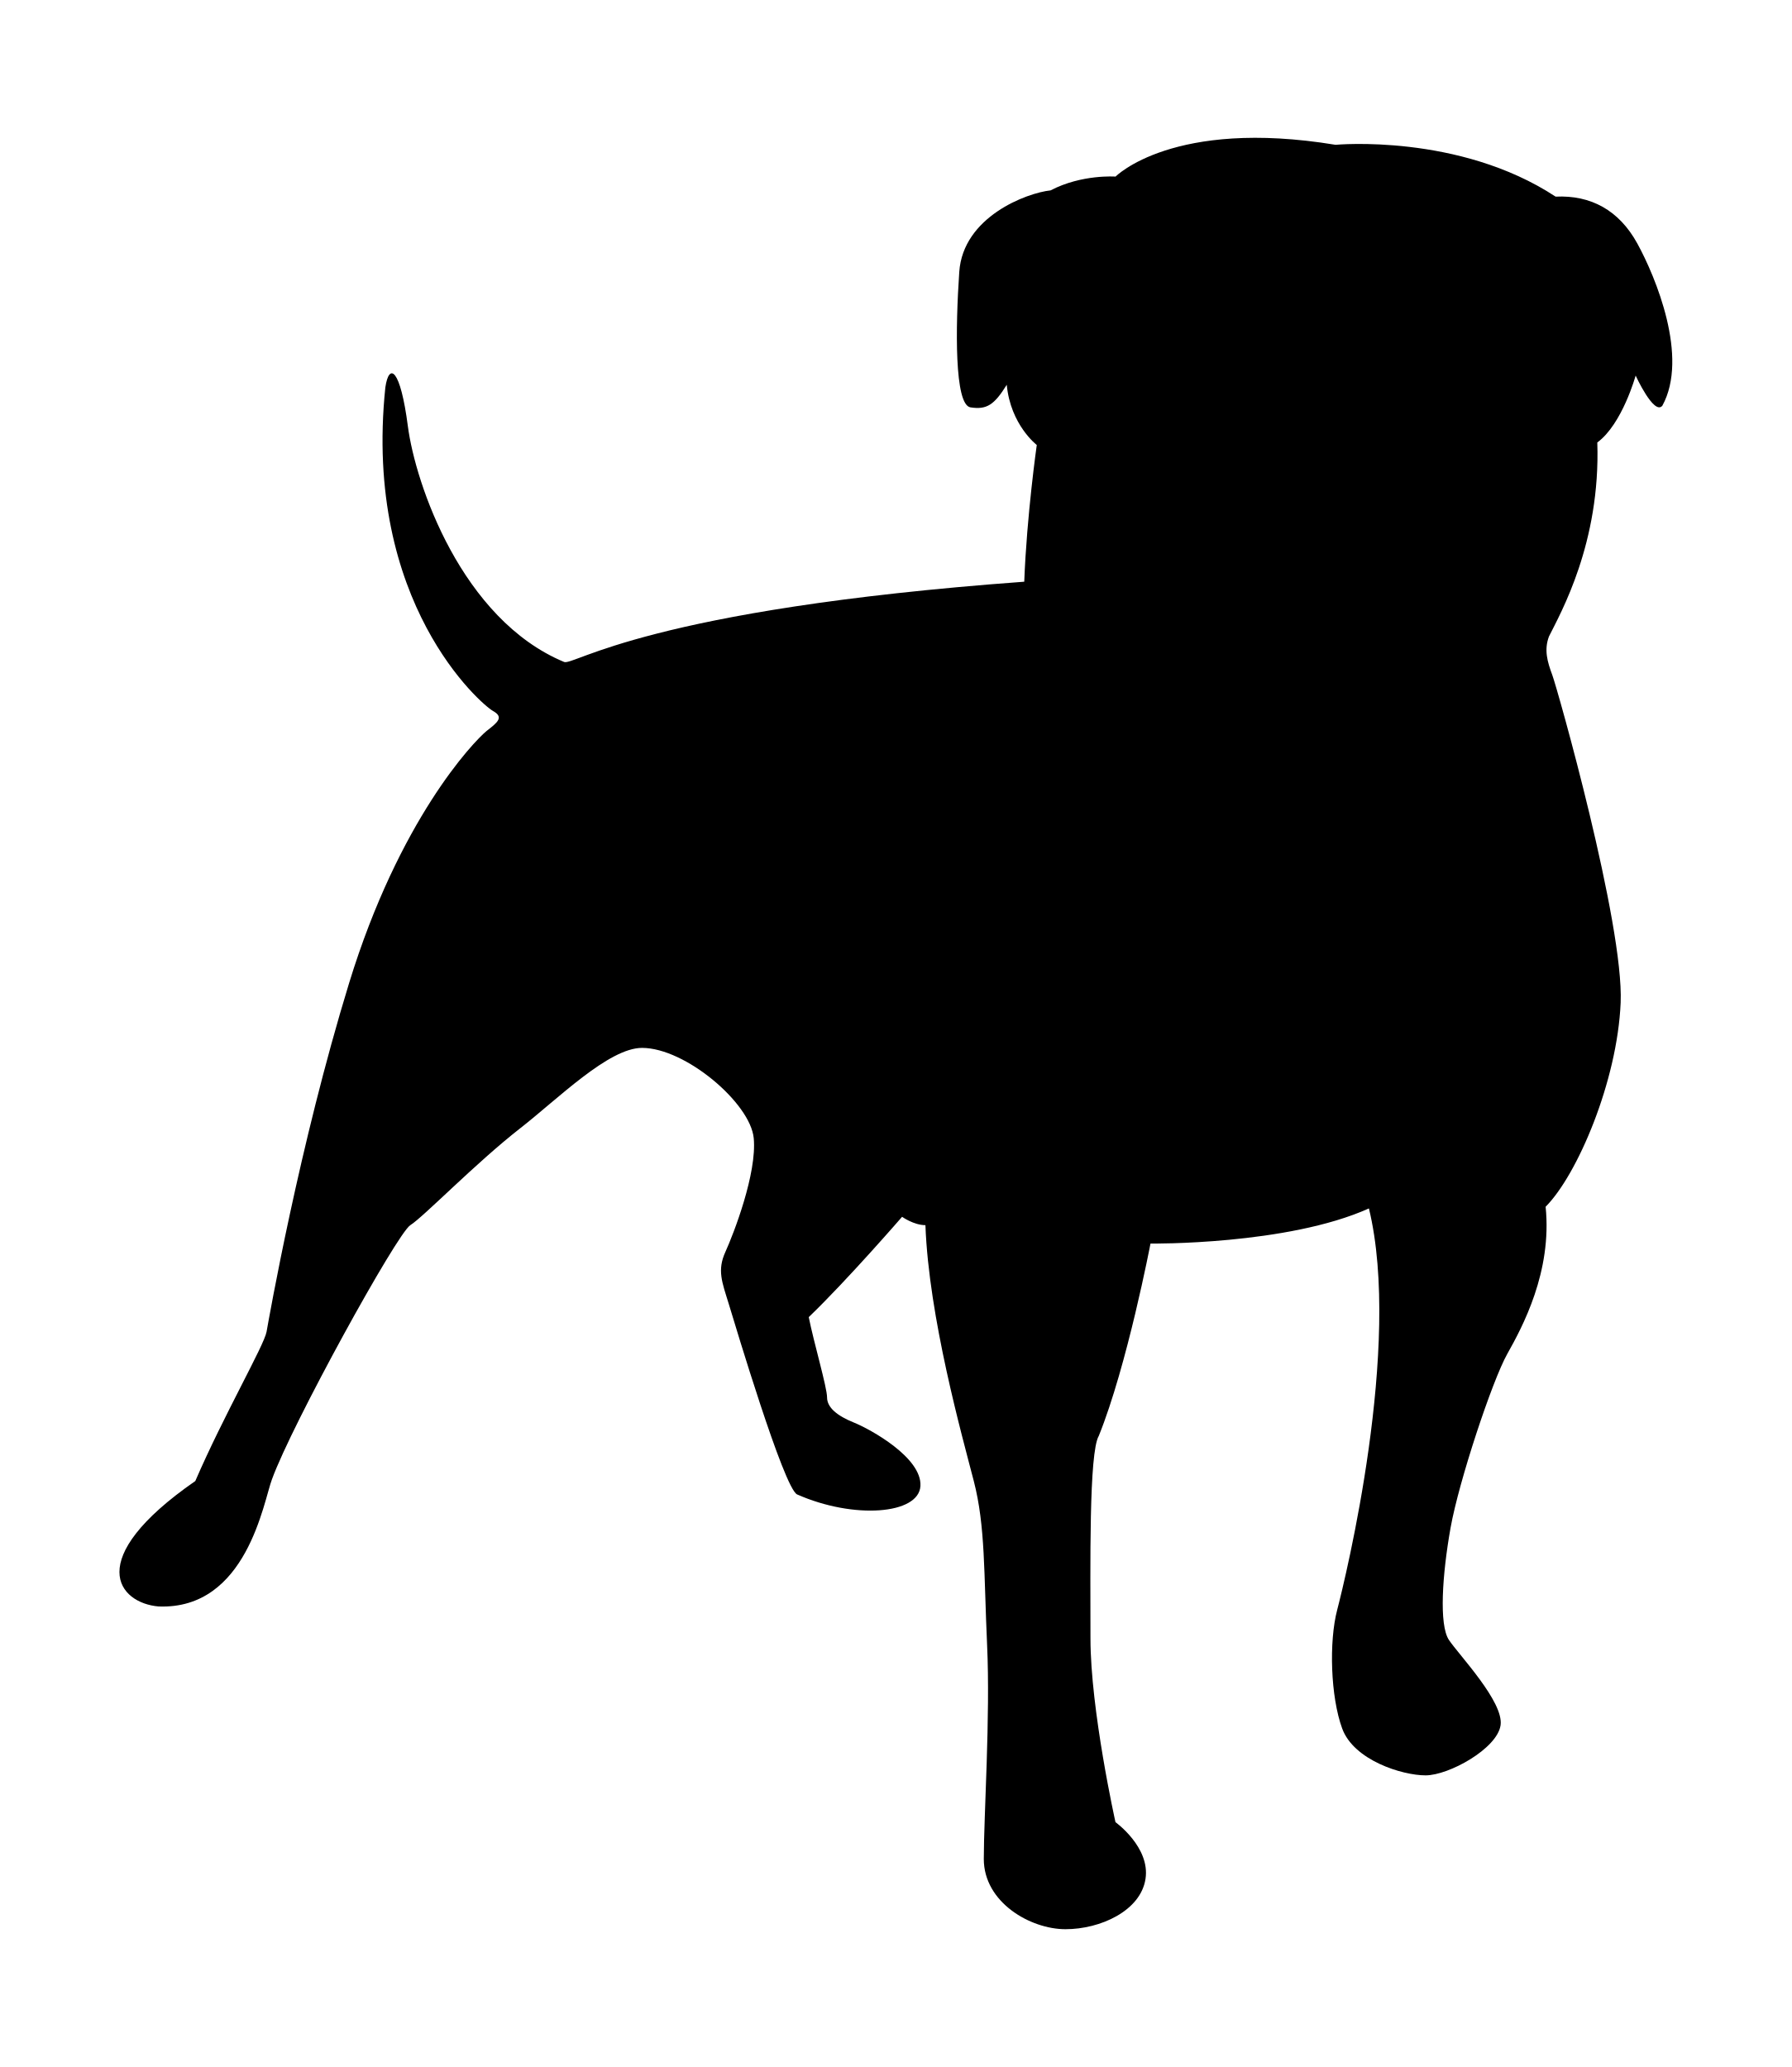
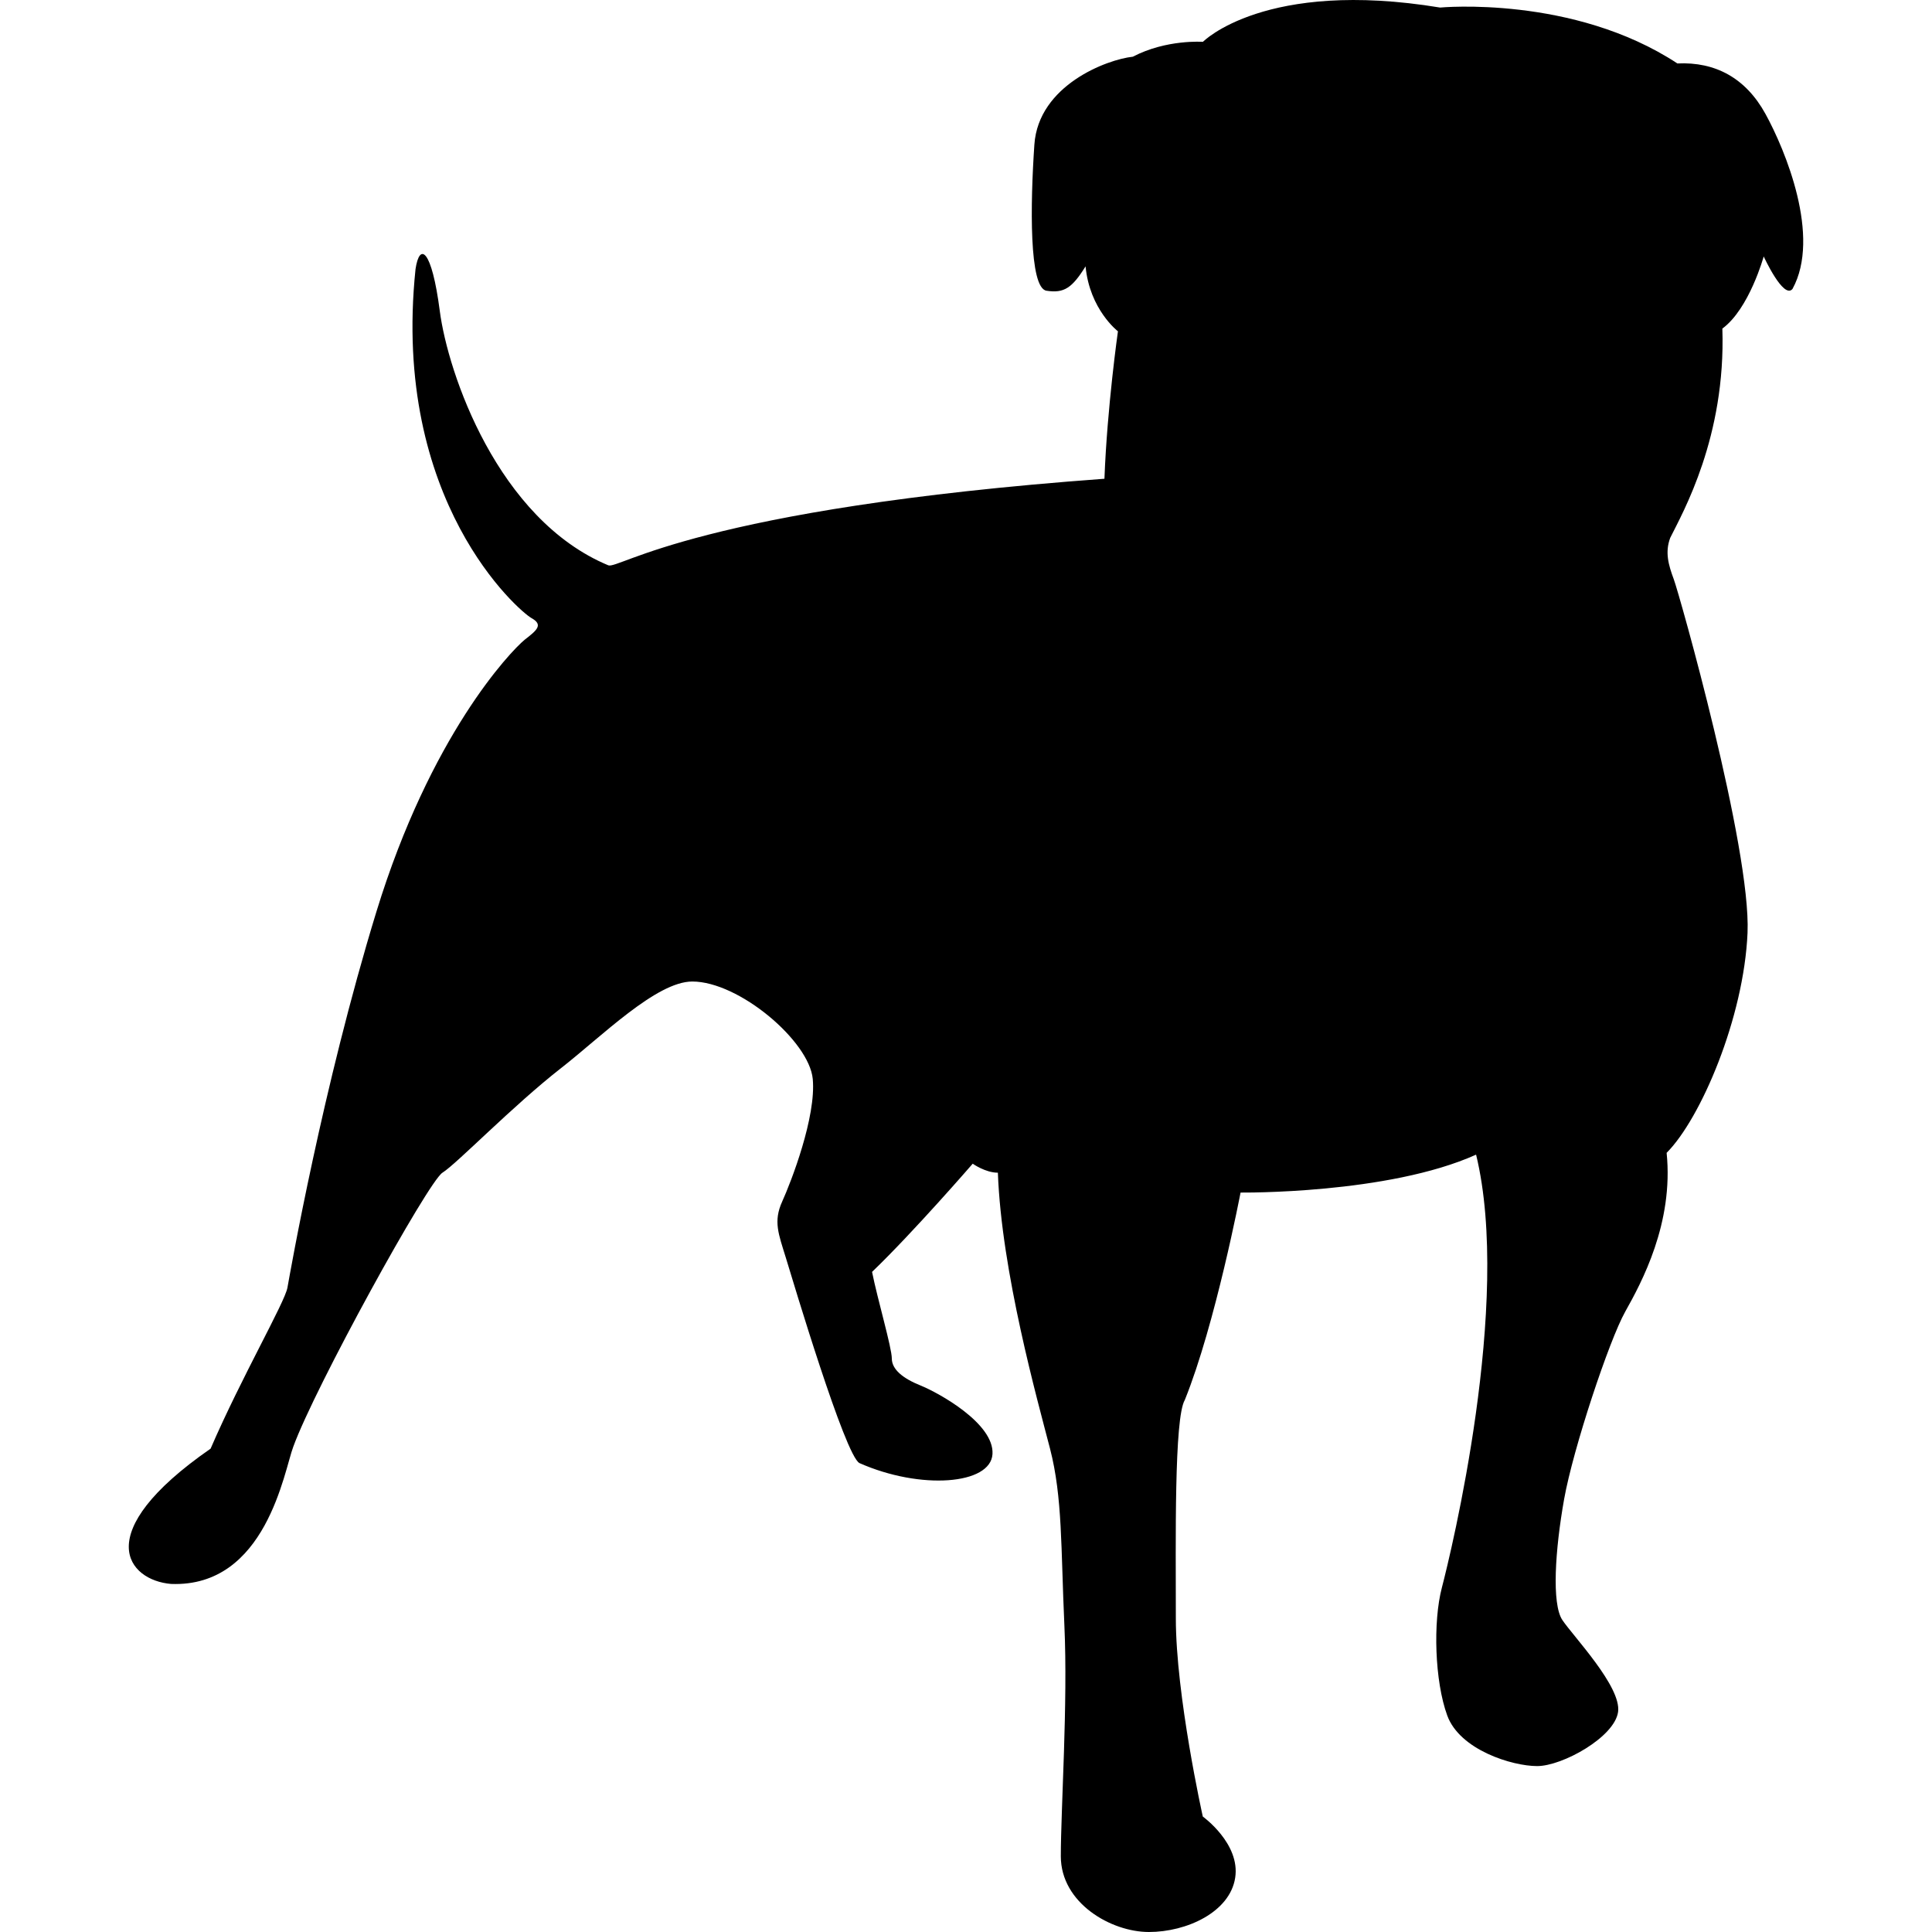
- <svg xmlns="http://www.w3.org/2000/svg" version="1.1" viewBox="0 0 90 90" width="78" height="90">
+ <svg xmlns="http://www.w3.org/2000/svg" version="1.1" viewBox="0 0 90 90">
  <g>
    <path id="Zynga" d="M67.086,0.352c0,0,6.197-0.588,11.054,2.604c1.76-0.084,3.182,0.674,4.104,2.354   c0.923,1.68,2.596,5.713,1.257,8.15c-0.418,0.504-1.341-1.514-1.341-1.514s-0.67,2.438-1.926,3.361   c0.168,5.041-1.842,8.568-2.428,9.746c-0.252,0.672-0.084,1.262,0.166,1.934c0.252,0.672,3.603,12.518,3.435,16.467   c-0.168,3.948-2.177,8.653-3.769,10.25c0.334,3.276-1.173,6.051-1.927,7.395s-2.428,6.385-2.848,8.736   c-0.419,2.354-0.586,4.875-0.083,5.631s2.763,3.109,2.596,4.285c-0.168,1.176-2.596,2.52-3.769,2.52   c-1.172,0-3.603-0.756-4.188-2.354c-0.585-1.597-0.67-4.367-0.25-5.963c0.418-1.599,3.267-13.275,1.593-20.166   c-4.104,1.848-10.972,1.766-10.972,1.766s-1.172,6.133-2.596,9.66c-0.502,0.84-0.419,6.555-0.419,10.166   c0,3.613,1.256,9.242,1.256,9.242s1.759,1.262,1.508,2.856C57.29,89.076,55.278,90,53.52,90c-1.758,0-4.103-1.344-4.103-3.529   c0-2.184,0.333-7.141,0.166-10.754c-0.166-3.613-0.082-5.965-0.669-8.234c-0.587-2.269-2.261-8.233-2.429-12.854   c-0.586,0-1.172-0.42-1.172-0.42s-2.764,3.192-4.689,5.041c0.251,1.26,0.92,3.528,0.92,4.033c0,0.504,0.504,0.924,1.341,1.26   c0.837,0.338,3.432,1.766,3.349,3.192c-0.084,1.429-3.35,1.681-6.197,0.421c-0.669-0.337-3.098-8.484-3.433-9.578   c-0.336-1.093-0.587-1.681-0.167-2.605c0.418-0.922,1.591-3.947,1.424-5.713c-0.168-1.764-3.434-4.537-5.611-4.537   c-1.675,0-4.234,2.568-6.113,4.033c-2.261,1.766-4.856,4.453-5.526,4.873c-0.671,0.422-5.946,10-6.951,12.771   c-0.418,1.093-1.255,6.556-5.692,6.386c-2.01-0.168-3.853-2.353,1.842-6.302c1.445-3.34,3.455-6.807,3.58-7.5   c0.125-0.692,1.633-9.325,4.146-17.518c2.512-8.191,6.218-12.098,6.907-12.666c0.566-0.439,0.88-0.693,0.314-1.008   c-0.564-0.314-6.531-5.42-5.4-16.258c0.188-1.26,0.754-0.945,1.13,1.953c0.377,2.898,2.7,9.705,7.851,11.848   c0.502,0.188,4.208-2.646,23.111-4.033c0.126-3.34,0.629-6.869,0.629-6.869s-1.318-1.008-1.508-3.025   c-0.628,1.01-1.004,1.262-1.821,1.135c-0.815-0.125-0.754-4.031-0.564-6.805c0.189-2.773,3.392-3.971,4.586-4.096   c1.568-0.82,3.265-0.693,3.265-0.693S58.921-0.992,67.086,0.352z" />
  </g>
  <g>
</g>
  <g>
</g>
  <g>
</g>
  <g>
</g>
  <g>
</g>
  <g>
</g>
  <g>
</g>
  <g>
</g>
  <g>
</g>
  <g>
</g>
  <g>
</g>
  <g>
</g>
  <g>
</g>
  <g>
</g>
  <g>
</g>
</svg>
